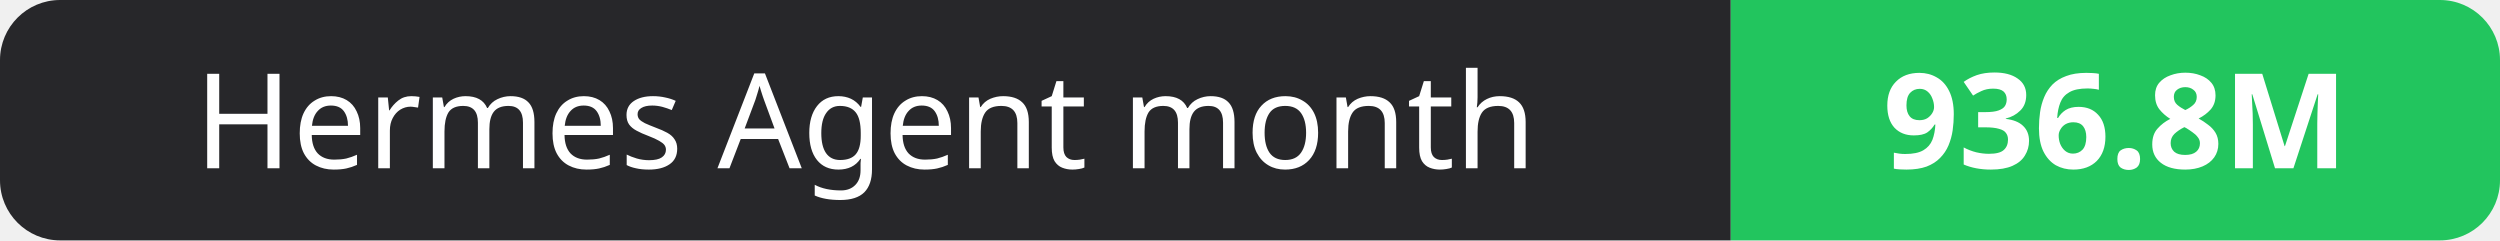
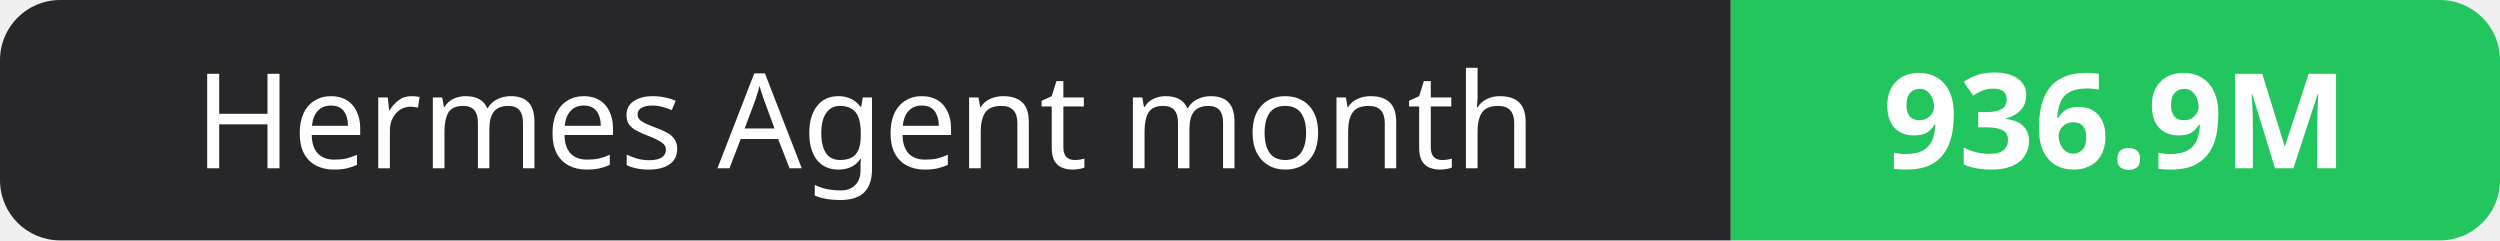
- <svg xmlns="http://www.w3.org/2000/svg" width="208" height="20" role="img" aria-label="Hermes Agent month: 936.8M">
+ <svg xmlns="http://www.w3.org/2000/svg" width="208" height="20" role="img" aria-label="Hermes Agent month: 936.9M">
  <clipPath id="r">
    <rect width="208" height="20" rx="5" fill="#fff" />
  </clipPath>
  <g clip-path="url(#r)">
    <rect width="144" height="20" fill="#27272a" />
    <rect x="144" width="64" height="20" fill="#22c55e" />
  </g>
  <g fill="#fff" text-anchor="middle" font-family="Verdana,Geneva,sans-serif" font-size="11">
    <text x="72.0" y="14">Hermes Agent month</text>
-     <text x="176.0" y="14" font-weight="700">936.8M</text>
+     <text x="176.0" y="14" font-weight="700">936.9M</text>
  </g>
</svg>
